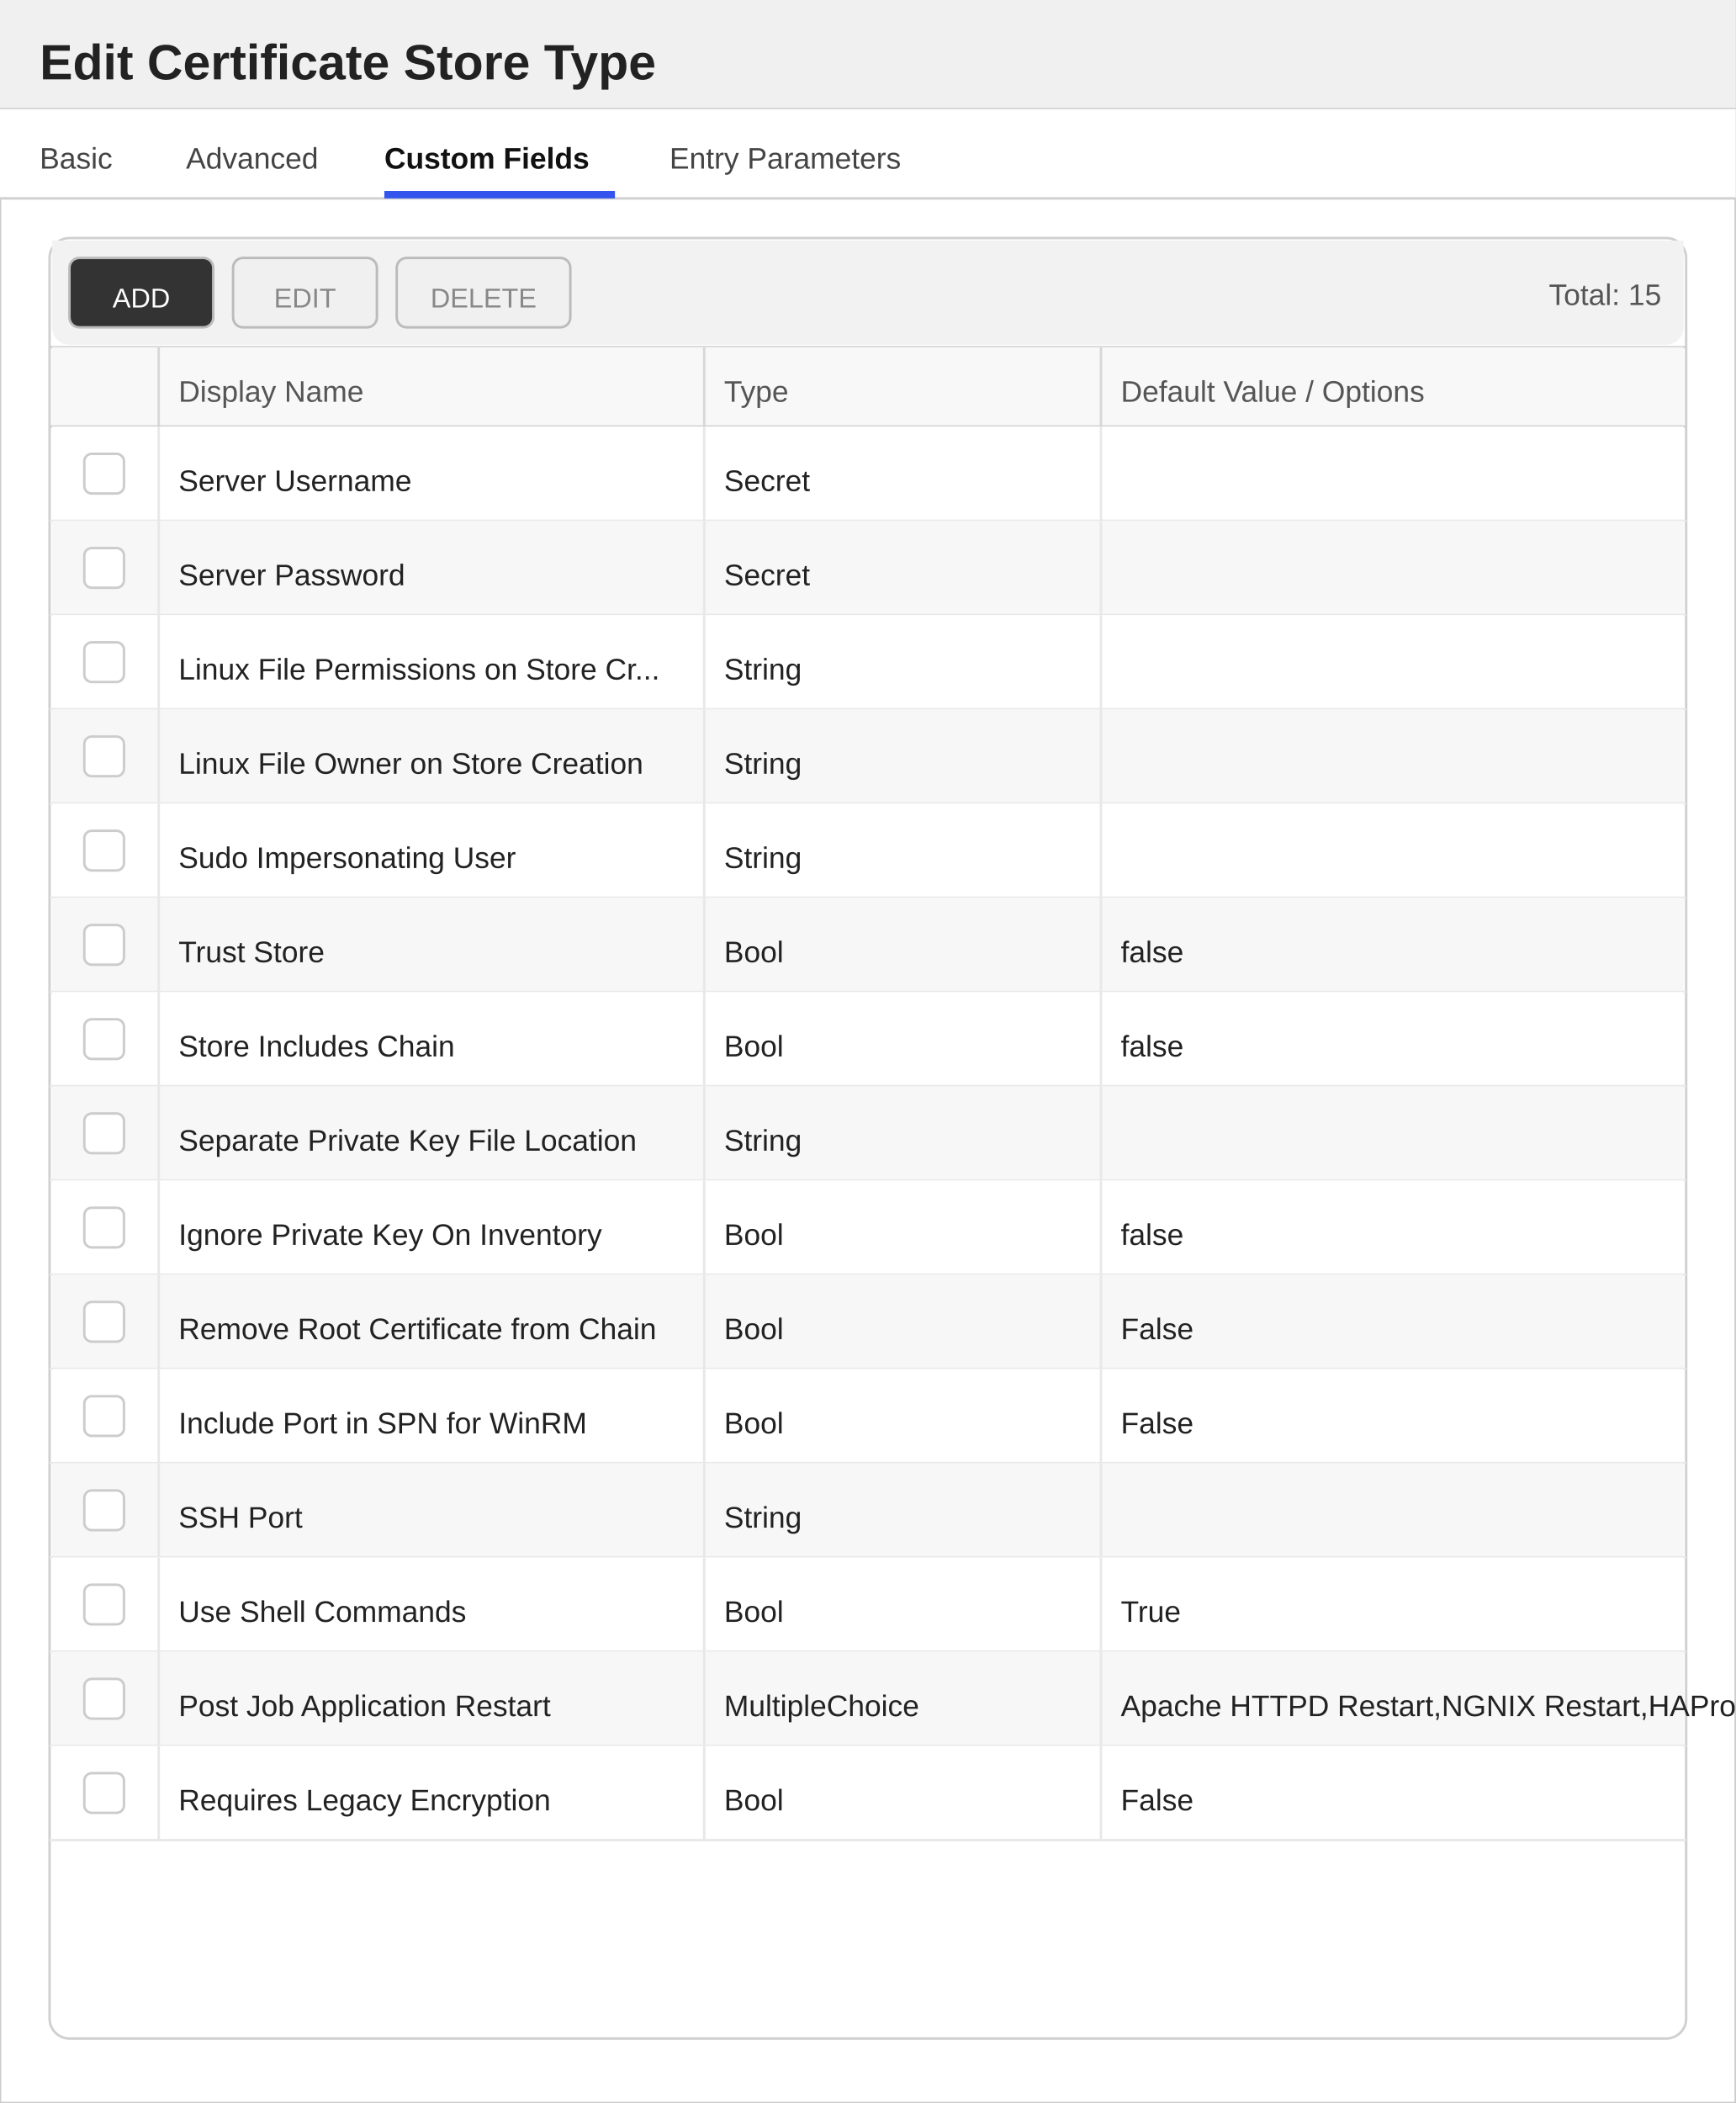
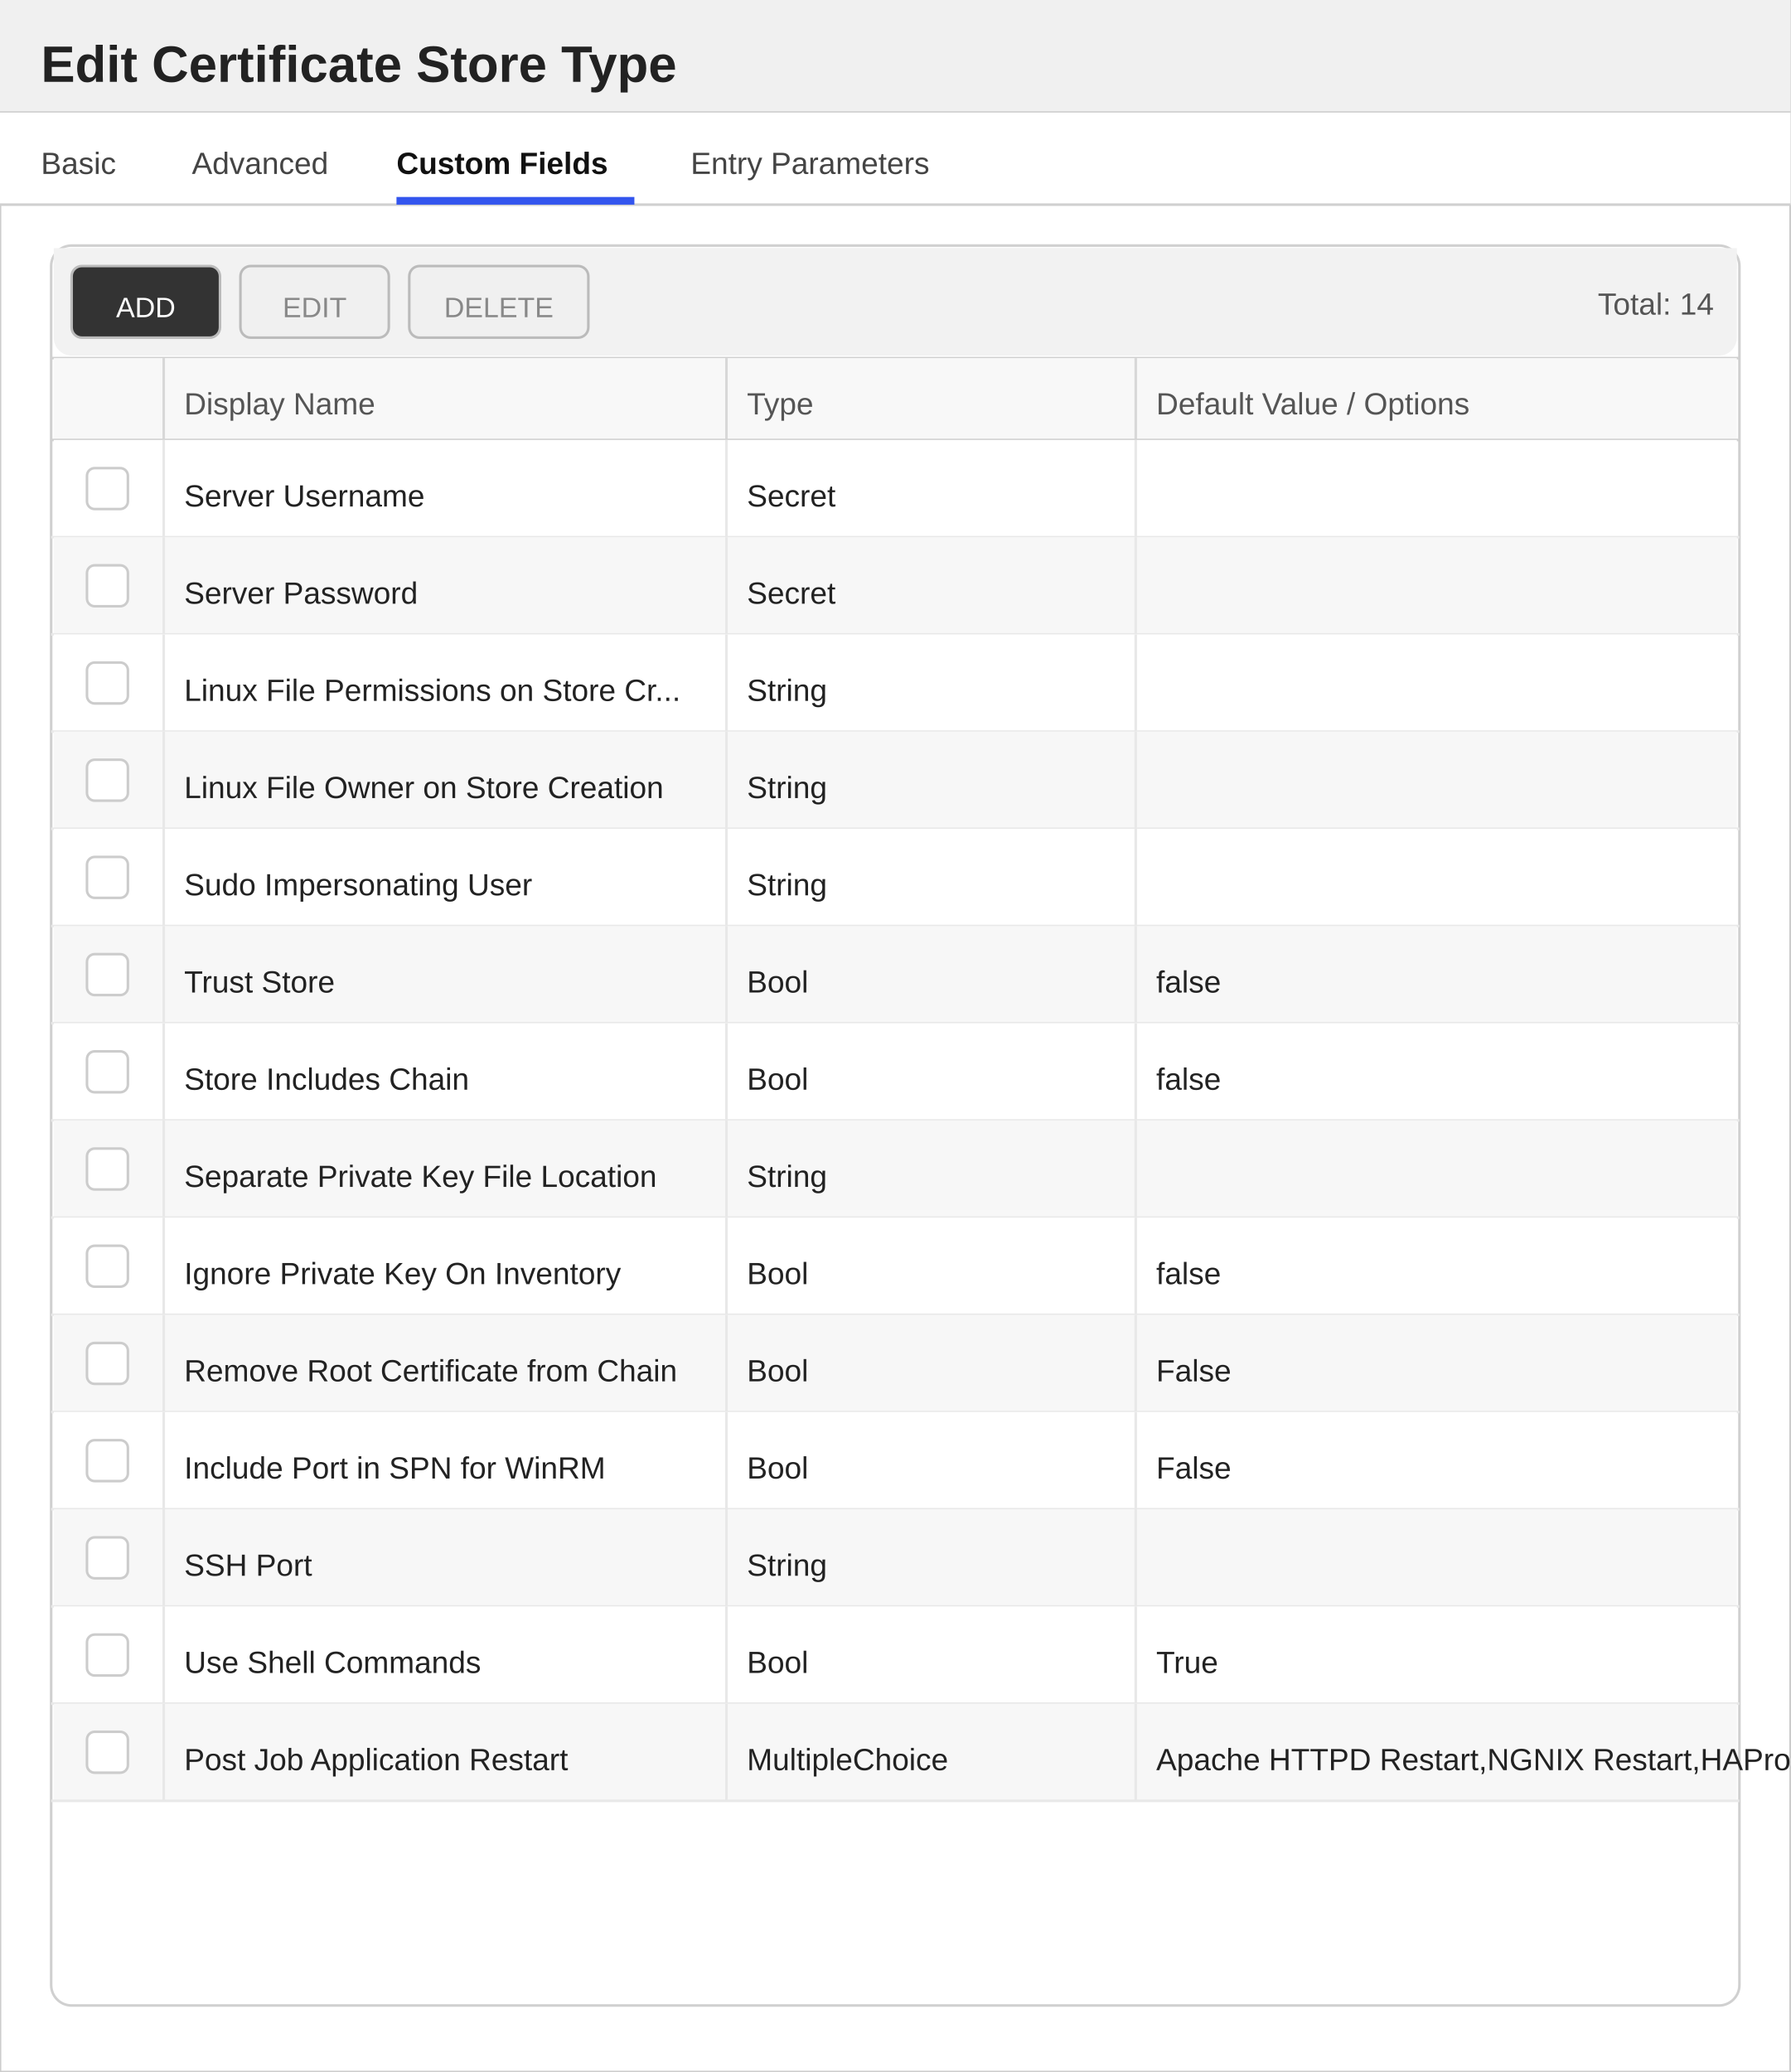
- <svg xmlns="http://www.w3.org/2000/svg" width="700" height="848" viewBox="0 0 700 848">
+ <svg xmlns="http://www.w3.org/2000/svg" width="700" height="810" viewBox="0 0 700 810">
  <defs>
    <style>
        text { font-family: 'Segoe UI', Arial, sans-serif; }
        .title { font-size: 20px; font-weight: 600; fill: #222222; }
        .section-header { font-size: 13px; font-weight: 600; fill: #333333; }
        .label { font-size: 12px; fill: #555555; }
        .value { font-size: 12px; fill: #222222; }
        .tab-text { font-size: 12px; fill: #444444; }
        .tab-active { font-size: 12px; fill: #111111; font-weight: 600; }
    </style>
  </defs>
-   <rect x="0" y="0" width="700" height="848" fill="#ffffff" stroke="#cccccc" stroke-width="1" />
+   <rect x="0" y="0" width="700" height="810" fill="#ffffff" stroke="#cccccc" stroke-width="1" />
  <rect x="0" y="0" width="700" height="44" fill="#f0f0f0" />
  <line x1="0" y1="44" x2="700" y2="44" stroke="#cccccc" stroke-width="1" />
  <text x="16" y="32" class="title">Edit Certificate Store Type</text>
  <g>
    <rect x="0" y="44" width="700" height="36" fill="#ffffff" />
    <line x1="0" y1="80" x2="700" y2="80" stroke="#d0d0d0" stroke-width="1" />
    <text x="16" y="68" class="tab-text">Basic</text>
    <text x="75" y="68" class="tab-text">Advanced</text>
    <text x="155" y="68" class="tab-active">Custom Fields</text>
    <rect x="155" y="77" width="93" height="3" fill="#3355ee" />
    <text x="270" y="68" class="tab-text">Entry Parameters</text>
  </g>
-   <rect x="20" y="96" width="660" height="726" fill="#ffffff" stroke="#d0d0d0" rx="8" />
+   <rect x="20" y="96" width="660" height="688" fill="#ffffff" stroke="#d0d0d0" rx="8" />
  <rect x="21" y="97" width="658" height="8" fill="#f2f2f2" />
  <rect x="21" y="97" width="658" height="42" fill="#f2f2f2" rx="7" />
  <rect x="28" y="104" width="58" height="28" fill="#333333" stroke="#bbbbbb" rx="4" />
  <text x="57" y="124" text-anchor="middle" fill="#ffffff" font-size="11" font-family="'Segoe UI', Arial, sans-serif">ADD</text>
  <rect x="94" y="104" width="58" height="28" fill="#f0f0f0" stroke="#bbbbbb" rx="4" />
  <text x="123" y="124" text-anchor="middle" fill="#888888" font-size="11" font-family="'Segoe UI', Arial, sans-serif">EDIT</text>
  <rect x="160" y="104" width="70" height="28" fill="#f0f0f0" stroke="#bbbbbb" rx="4" />
  <text x="195" y="124" text-anchor="middle" fill="#888888" font-size="11" font-family="'Segoe UI', Arial, sans-serif">DELETE</text>
-   <text x="670" y="123" text-anchor="end" class="label">Total: 15</text>
+   <text x="670" y="123" text-anchor="end" class="label">Total: 14</text>
  <line x1="20" y1="140" x2="680" y2="140" stroke="#d0d0d0" stroke-width="1" />
  <rect x="21" y="140" width="658" height="32" fill="#f8f8f8" />
  <text x="72" y="162" class="label">Display Name</text>
  <text x="292" y="162" class="label">Type</text>
  <text x="452" y="162" class="label">Default Value / Options</text>
  <line x1="64" y1="140" x2="64" y2="172" stroke="#d8d8d8" stroke-width="1" />
  <line x1="284" y1="140" x2="284" y2="172" stroke="#d8d8d8" stroke-width="1" />
  <line x1="444" y1="140" x2="444" y2="172" stroke="#d8d8d8" stroke-width="1" />
  <line x1="20" y1="172" x2="680" y2="172" stroke="#d0d0d0" stroke-width="1" />
  <rect x="21" y="172" width="658" height="38" fill="#ffffff" />
  <line x1="20" y1="210" x2="680" y2="210" stroke="#e8e8e8" stroke-width="1" />
  <line x1="64" y1="172" x2="64" y2="210" stroke="#e8e8e8" stroke-width="1" />
  <line x1="284" y1="172" x2="284" y2="210" stroke="#e8e8e8" stroke-width="1" />
  <line x1="444" y1="172" x2="444" y2="210" stroke="#e8e8e8" stroke-width="1" />
  <rect x="34" y="183" width="16" height="16" fill="#ffffff" stroke="#cccccc" rx="3" />
  <text x="72" y="198" class="value">Server Username</text>
  <text x="292" y="198" class="value">Secret</text>
  <rect x="21" y="210" width="658" height="38" fill="#f7f7f7" />
  <line x1="20" y1="248" x2="680" y2="248" stroke="#e8e8e8" stroke-width="1" />
  <line x1="64" y1="210" x2="64" y2="248" stroke="#e8e8e8" stroke-width="1" />
  <line x1="284" y1="210" x2="284" y2="248" stroke="#e8e8e8" stroke-width="1" />
  <line x1="444" y1="210" x2="444" y2="248" stroke="#e8e8e8" stroke-width="1" />
  <rect x="34" y="221" width="16" height="16" fill="#ffffff" stroke="#cccccc" rx="3" />
  <text x="72" y="236" class="value">Server Password</text>
  <text x="292" y="236" class="value">Secret</text>
  <rect x="21" y="248" width="658" height="38" fill="#ffffff" />
  <line x1="20" y1="286" x2="680" y2="286" stroke="#e8e8e8" stroke-width="1" />
  <line x1="64" y1="248" x2="64" y2="286" stroke="#e8e8e8" stroke-width="1" />
  <line x1="284" y1="248" x2="284" y2="286" stroke="#e8e8e8" stroke-width="1" />
  <line x1="444" y1="248" x2="444" y2="286" stroke="#e8e8e8" stroke-width="1" />
  <rect x="34" y="259" width="16" height="16" fill="#ffffff" stroke="#cccccc" rx="3" />
  <text x="72" y="274" class="value">Linux File Permissions on Store Cr...</text>
  <text x="292" y="274" class="value">String</text>
  <rect x="21" y="286" width="658" height="38" fill="#f7f7f7" />
  <line x1="20" y1="324" x2="680" y2="324" stroke="#e8e8e8" stroke-width="1" />
  <line x1="64" y1="286" x2="64" y2="324" stroke="#e8e8e8" stroke-width="1" />
  <line x1="284" y1="286" x2="284" y2="324" stroke="#e8e8e8" stroke-width="1" />
  <line x1="444" y1="286" x2="444" y2="324" stroke="#e8e8e8" stroke-width="1" />
  <rect x="34" y="297" width="16" height="16" fill="#ffffff" stroke="#cccccc" rx="3" />
  <text x="72" y="312" class="value">Linux File Owner on Store Creation</text>
  <text x="292" y="312" class="value">String</text>
  <rect x="21" y="324" width="658" height="38" fill="#ffffff" />
  <line x1="20" y1="362" x2="680" y2="362" stroke="#e8e8e8" stroke-width="1" />
  <line x1="64" y1="324" x2="64" y2="362" stroke="#e8e8e8" stroke-width="1" />
  <line x1="284" y1="324" x2="284" y2="362" stroke="#e8e8e8" stroke-width="1" />
  <line x1="444" y1="324" x2="444" y2="362" stroke="#e8e8e8" stroke-width="1" />
  <rect x="34" y="335" width="16" height="16" fill="#ffffff" stroke="#cccccc" rx="3" />
  <text x="72" y="350" class="value">Sudo Impersonating User</text>
  <text x="292" y="350" class="value">String</text>
  <rect x="21" y="362" width="658" height="38" fill="#f7f7f7" />
  <line x1="20" y1="400" x2="680" y2="400" stroke="#e8e8e8" stroke-width="1" />
  <line x1="64" y1="362" x2="64" y2="400" stroke="#e8e8e8" stroke-width="1" />
  <line x1="284" y1="362" x2="284" y2="400" stroke="#e8e8e8" stroke-width="1" />
  <line x1="444" y1="362" x2="444" y2="400" stroke="#e8e8e8" stroke-width="1" />
  <rect x="34" y="373" width="16" height="16" fill="#ffffff" stroke="#cccccc" rx="3" />
  <text x="72" y="388" class="value">Trust Store</text>
  <text x="292" y="388" class="value">Bool</text>
  <text x="452" y="388" class="value">false</text>
  <rect x="21" y="400" width="658" height="38" fill="#ffffff" />
  <line x1="20" y1="438" x2="680" y2="438" stroke="#e8e8e8" stroke-width="1" />
  <line x1="64" y1="400" x2="64" y2="438" stroke="#e8e8e8" stroke-width="1" />
  <line x1="284" y1="400" x2="284" y2="438" stroke="#e8e8e8" stroke-width="1" />
  <line x1="444" y1="400" x2="444" y2="438" stroke="#e8e8e8" stroke-width="1" />
  <rect x="34" y="411" width="16" height="16" fill="#ffffff" stroke="#cccccc" rx="3" />
  <text x="72" y="426" class="value">Store Includes Chain</text>
  <text x="292" y="426" class="value">Bool</text>
  <text x="452" y="426" class="value">false</text>
  <rect x="21" y="438" width="658" height="38" fill="#f7f7f7" />
  <line x1="20" y1="476" x2="680" y2="476" stroke="#e8e8e8" stroke-width="1" />
  <line x1="64" y1="438" x2="64" y2="476" stroke="#e8e8e8" stroke-width="1" />
  <line x1="284" y1="438" x2="284" y2="476" stroke="#e8e8e8" stroke-width="1" />
  <line x1="444" y1="438" x2="444" y2="476" stroke="#e8e8e8" stroke-width="1" />
  <rect x="34" y="449" width="16" height="16" fill="#ffffff" stroke="#cccccc" rx="3" />
  <text x="72" y="464" class="value">Separate Private Key File Location</text>
  <text x="292" y="464" class="value">String</text>
  <rect x="21" y="476" width="658" height="38" fill="#ffffff" />
  <line x1="20" y1="514" x2="680" y2="514" stroke="#e8e8e8" stroke-width="1" />
  <line x1="64" y1="476" x2="64" y2="514" stroke="#e8e8e8" stroke-width="1" />
  <line x1="284" y1="476" x2="284" y2="514" stroke="#e8e8e8" stroke-width="1" />
  <line x1="444" y1="476" x2="444" y2="514" stroke="#e8e8e8" stroke-width="1" />
  <rect x="34" y="487" width="16" height="16" fill="#ffffff" stroke="#cccccc" rx="3" />
  <text x="72" y="502" class="value">Ignore Private Key On Inventory</text>
  <text x="292" y="502" class="value">Bool</text>
  <text x="452" y="502" class="value">false</text>
  <rect x="21" y="514" width="658" height="38" fill="#f7f7f7" />
  <line x1="20" y1="552" x2="680" y2="552" stroke="#e8e8e8" stroke-width="1" />
  <line x1="64" y1="514" x2="64" y2="552" stroke="#e8e8e8" stroke-width="1" />
  <line x1="284" y1="514" x2="284" y2="552" stroke="#e8e8e8" stroke-width="1" />
  <line x1="444" y1="514" x2="444" y2="552" stroke="#e8e8e8" stroke-width="1" />
  <rect x="34" y="525" width="16" height="16" fill="#ffffff" stroke="#cccccc" rx="3" />
  <text x="72" y="540" class="value">Remove Root Certificate from Chain</text>
  <text x="292" y="540" class="value">Bool</text>
  <text x="452" y="540" class="value">False</text>
  <rect x="21" y="552" width="658" height="38" fill="#ffffff" />
  <line x1="20" y1="590" x2="680" y2="590" stroke="#e8e8e8" stroke-width="1" />
  <line x1="64" y1="552" x2="64" y2="590" stroke="#e8e8e8" stroke-width="1" />
  <line x1="284" y1="552" x2="284" y2="590" stroke="#e8e8e8" stroke-width="1" />
  <line x1="444" y1="552" x2="444" y2="590" stroke="#e8e8e8" stroke-width="1" />
  <rect x="34" y="563" width="16" height="16" fill="#ffffff" stroke="#cccccc" rx="3" />
  <text x="72" y="578" class="value">Include Port in SPN for WinRM</text>
  <text x="292" y="578" class="value">Bool</text>
  <text x="452" y="578" class="value">False</text>
  <rect x="21" y="590" width="658" height="38" fill="#f7f7f7" />
  <line x1="20" y1="628" x2="680" y2="628" stroke="#e8e8e8" stroke-width="1" />
  <line x1="64" y1="590" x2="64" y2="628" stroke="#e8e8e8" stroke-width="1" />
  <line x1="284" y1="590" x2="284" y2="628" stroke="#e8e8e8" stroke-width="1" />
  <line x1="444" y1="590" x2="444" y2="628" stroke="#e8e8e8" stroke-width="1" />
  <rect x="34" y="601" width="16" height="16" fill="#ffffff" stroke="#cccccc" rx="3" />
  <text x="72" y="616" class="value">SSH Port</text>
  <text x="292" y="616" class="value">String</text>
  <rect x="21" y="628" width="658" height="38" fill="#ffffff" />
  <line x1="20" y1="666" x2="680" y2="666" stroke="#e8e8e8" stroke-width="1" />
  <line x1="64" y1="628" x2="64" y2="666" stroke="#e8e8e8" stroke-width="1" />
  <line x1="284" y1="628" x2="284" y2="666" stroke="#e8e8e8" stroke-width="1" />
  <line x1="444" y1="628" x2="444" y2="666" stroke="#e8e8e8" stroke-width="1" />
  <rect x="34" y="639" width="16" height="16" fill="#ffffff" stroke="#cccccc" rx="3" />
  <text x="72" y="654" class="value">Use Shell Commands</text>
  <text x="292" y="654" class="value">Bool</text>
  <text x="452" y="654" class="value">True</text>
  <rect x="21" y="666" width="658" height="38" fill="#f7f7f7" />
  <line x1="20" y1="704" x2="680" y2="704" stroke="#e8e8e8" stroke-width="1" />
  <line x1="64" y1="666" x2="64" y2="704" stroke="#e8e8e8" stroke-width="1" />
  <line x1="284" y1="666" x2="284" y2="704" stroke="#e8e8e8" stroke-width="1" />
  <line x1="444" y1="666" x2="444" y2="704" stroke="#e8e8e8" stroke-width="1" />
  <rect x="34" y="677" width="16" height="16" fill="#ffffff" stroke="#cccccc" rx="3" />
  <text x="72" y="692" class="value">Post Job Application Restart</text>
  <text x="292" y="692" class="value">MultipleChoice</text>
  <text x="452" y="692" class="value">Apache HTTPD Restart,NGNIX Restart,HAProxy Restart,Envoy Proxy Restart</text>
-   <rect x="21" y="704" width="658" height="38" fill="#ffffff" />
-   <line x1="20" y1="742" x2="680" y2="742" stroke="#e8e8e8" stroke-width="1" />
-   <line x1="64" y1="704" x2="64" y2="742" stroke="#e8e8e8" stroke-width="1" />
-   <line x1="284" y1="704" x2="284" y2="742" stroke="#e8e8e8" stroke-width="1" />
-   <line x1="444" y1="704" x2="444" y2="742" stroke="#e8e8e8" stroke-width="1" />
-   <rect x="34" y="715" width="16" height="16" fill="#ffffff" stroke="#cccccc" rx="3" />
-   <text x="72" y="730" class="value">Requires Legacy Encryption</text>
-   <text x="292" y="730" class="value">Bool</text>
-   <text x="452" y="730" class="value">False</text>
</svg>
